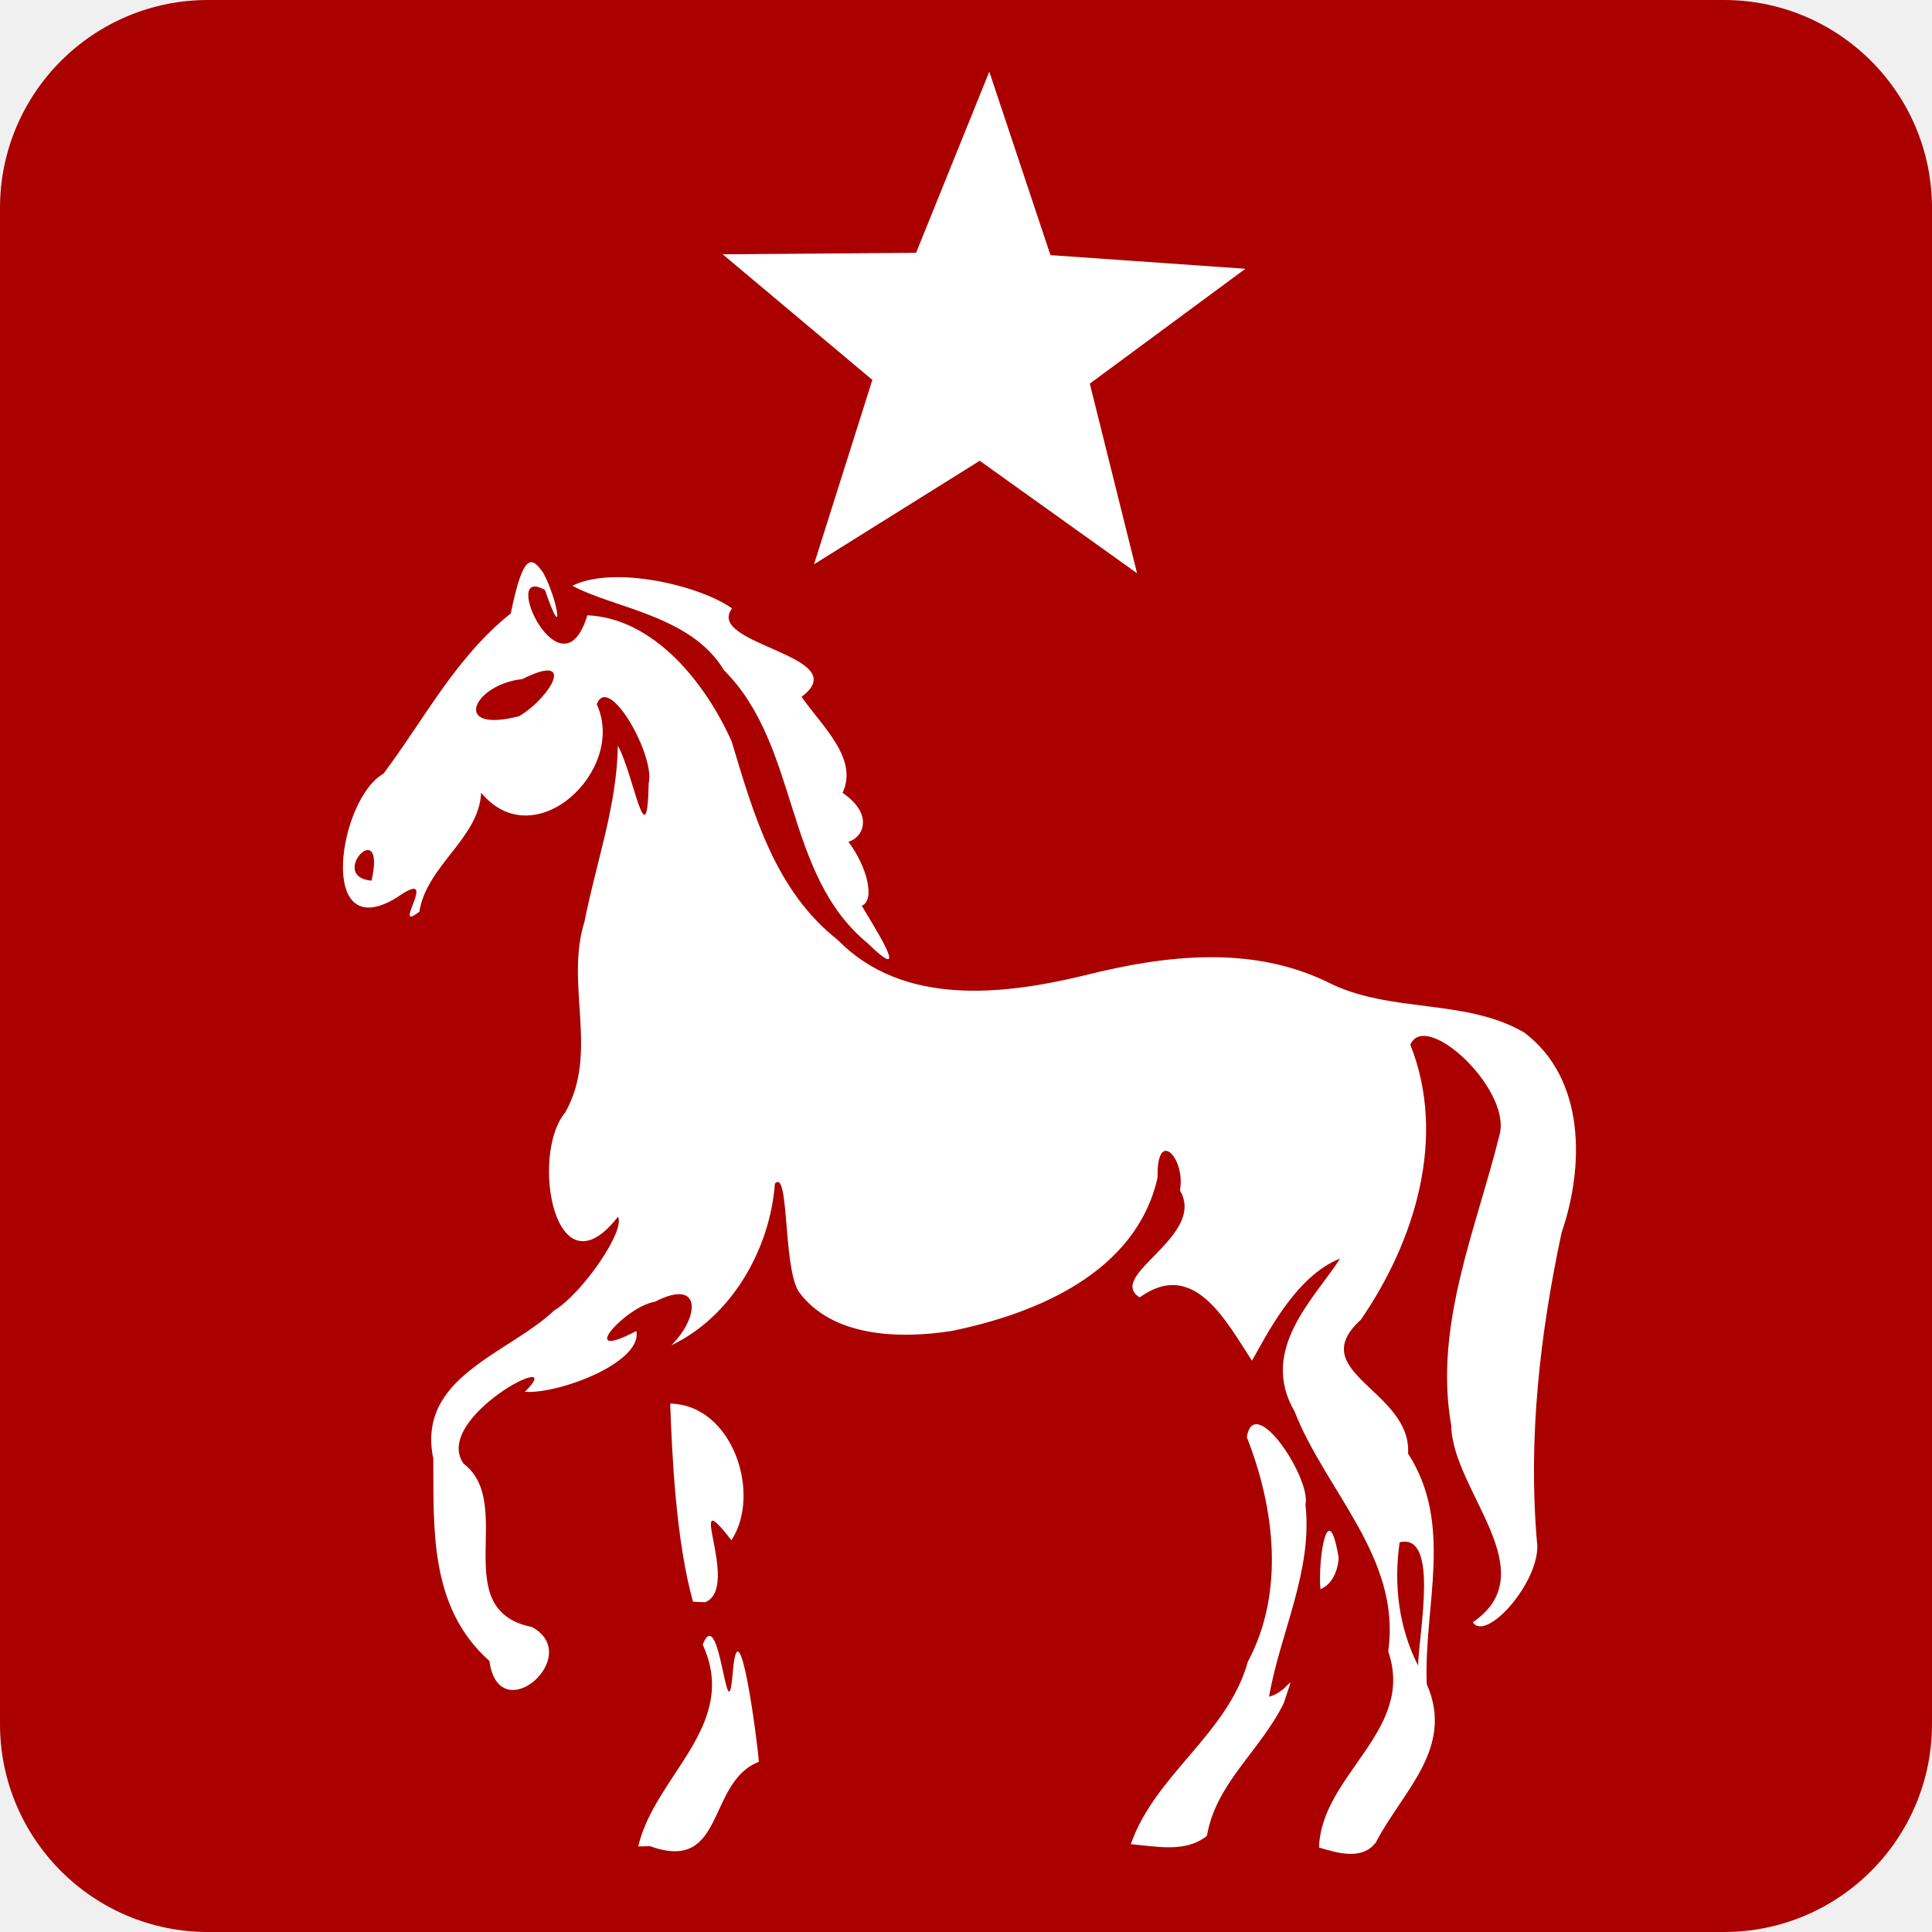
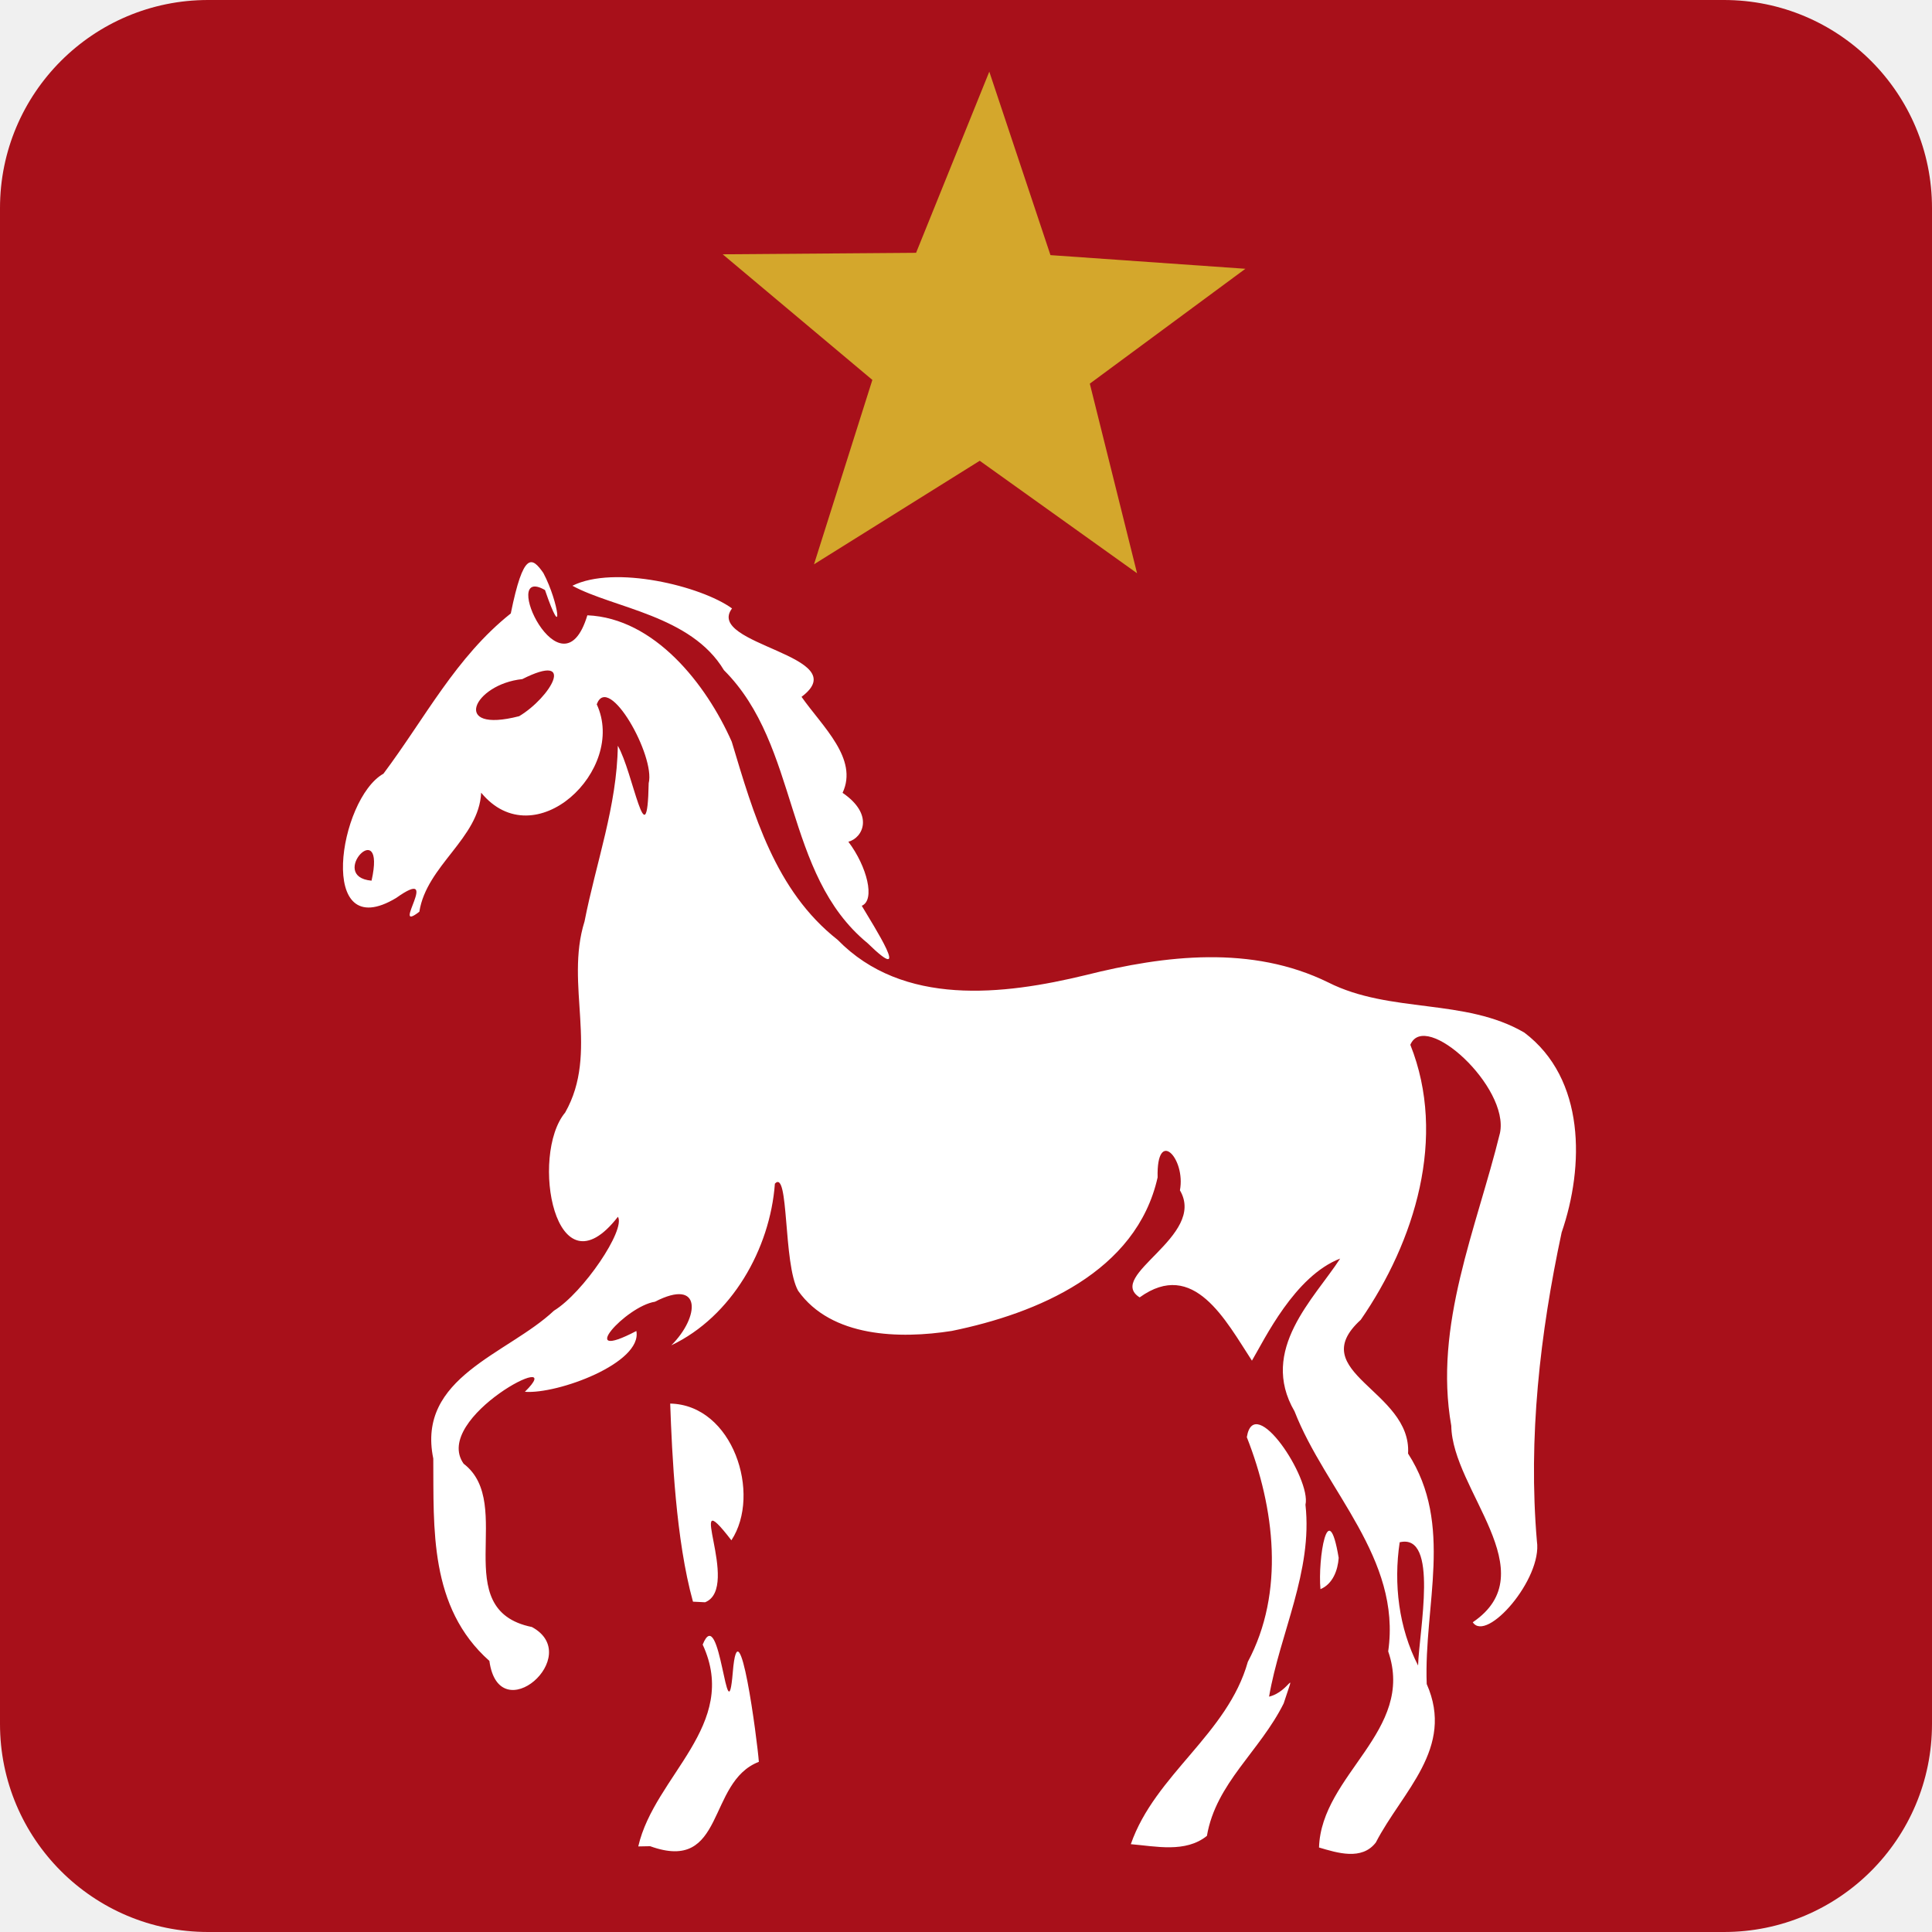
<svg xmlns="http://www.w3.org/2000/svg" viewBox="80.298 37.728 130 130">
-   <rect x="80.298" y="37.728" width="130" height="130" rx="14" fill="#aa0000" />
+   <rect x="80.298" y="37.728" width="130" height="130" rx="14" fill="#a8101a" />
  <g id="m" transform="translate(0.1347444,0.1298389)">
    <path style="fill:#ffffff;stroke:none" d="m 168.917,161.911 c 0.156,-4.92 6.498,-7.852 4.655,-13.196 0.902,-6.263 -4.212,-10.792 -6.302,-16.151 -2.415,-4.141 1.337,-7.595 3.069,-10.279 -3.061,1.179 -5.082,5.424 -5.936,6.869 -1.767,-2.706 -3.922,-6.875 -7.555,-4.257 -2.316,-1.47 4.534,-4.109 2.71,-7.205 0.405,-2.141 -1.586,-4.274 -1.501,-0.869 -1.428,6.363 -8.087,9.152 -13.851,10.331 -3.501,0.55 -8.108,0.44 -10.339,-2.702 -1.022,-1.844 -0.599,-8.234 -1.563,-7.209 -0.325,4.399 -2.907,8.947 -6.969,10.877 1.915,-1.904 2.074,-4.567 -1.102,-2.931 -1.965,0.303 -5.419,4.156 -1.251,1.969 0.417,2.153 -5.295,4.263 -7.501,4.091 3.133,-3.08 -6.31,1.738 -4.121,4.84 3.543,2.7 -1.134,9.824 4.593,10.987 3.562,1.929 -2.214,7.007 -2.86,2.281 -4.067,-3.607 -3.739,-8.947 -3.775,-13.616 -1.135,-5.487 5.001,-7.016 8.119,-9.949 1.974,-1.21 4.839,-5.454 4.305,-6.319 -4.236,5.448 -5.939,-4.156 -3.549,-7.015 2.301,-4.06 -0.039,-8.583 1.302,-12.858 0.769,-3.933 2.187,-7.774 2.239,-11.821 1.02,1.739 1.976,7.822 2.078,2.517 0.459,-1.815 -2.701,-7.461 -3.495,-5.307 2.047,4.41 -4.18,10.319 -7.778,5.947 -0.142,3.076 -3.667,4.892 -4.159,8.01 -2.02,1.567 1.61,-3.177 -1.559,-0.926 -5.379,3.232 -3.873,-6.664 -0.856,-8.362 2.811,-3.754 4.865,-7.834 8.568,-10.783 0.853,-4.195 1.426,-3.816 2.191,-2.723 1.061,2.002 1.383,4.873 0.111,1.149 -3.142,-1.808 1.112,7.454 2.85,1.699 4.513,0.191 7.997,4.623 9.715,8.504 1.466,4.871 2.92,10.029 7.123,13.33 4.401,4.51 11.141,3.724 16.694,2.377 5.353,-1.344 11.186,-2.03 16.322,0.493 4.164,2.104 9.212,1.046 13.193,3.375 4.119,3.107 4.041,9.002 2.51,13.449 -1.455,6.807 -2.259,13.814 -1.664,20.773 0.38,2.539 -3.392,6.857 -4.316,5.456 4.974,-3.377 -1.386,-8.89 -1.445,-13.218 -1.201,-6.777 1.7,-13.27 3.277,-19.706 0.637,-3.09 -5.038,-8.3 -6.032,-5.933 2.481,6.221 0.3,13.24 -3.337,18.506 -3.87,3.525 3.438,4.762 3.184,8.999 3.089,4.787 1.052,10.211 1.255,15.507 1.909,4.322 -1.659,7.236 -3.424,10.664 -0.944,1.228 -2.597,0.698 -3.825,0.336 z m 6.666,-12.244 c 0.067,-2.324 1.416,-8.919 -1.238,-8.293 -0.419,2.798 -0.064,5.762 1.238,8.293 z M 105.164,96.857 c 1.011,-4.5 -3.014,-0.269 0,0 z m 9.933,-11.068 c 2.123,-1.272 3.898,-4.352 0.211,-2.495 -3.283,0.34 -4.849,3.692 -0.211,2.495 z m 8.014,76.051 c 1.091,-4.767 6.843,-8.149 4.334,-13.58 1.184,-2.96 1.64,6.48 2.026,1.862 0.403,-4.908 1.651,4.597 1.754,6.026 -3.525,1.36 -2.225,7.515 -7.316,5.677 z m 33.142,-0.15 c 1.633,-4.69 6.507,-7.399 7.874,-12.272 2.497,-4.675 1.809,-10.353 -0.068,-15.115 0.493,-3.064 4.35,2.794 3.946,4.547 0.498,4.472 -1.715,8.642 -2.449,12.912 1.418,-0.338 1.843,-2.181 0.983,0.455 -1.612,3.235 -4.556,5.358 -5.165,8.913 -1.44,1.161 -3.445,0.698 -5.12,0.559 z m -29.461,-16.319 c -1.153,-4.148 -1.41,-9.893 -1.533,-13.329 4.222,0.086 6.162,6.091 4.118,9.199 -3.307,-4.296 0.703,3.186 -1.769,4.17 z m 42.222,-0.842 c -0.185,-2.014 0.509,-6.411 1.226,-2.106 -0.055,0.824 -0.395,1.76 -1.226,2.106 z m -30.482,-43.475 c -5.672,-4.668 -4.543,-13.258 -9.657,-18.362 -2.214,-3.693 -7.421,-4.168 -10.196,-5.68 2.826,-1.409 8.657,0.016 10.741,1.526 -1.86,2.46 8.386,3.167 4.677,5.949 1.412,2.009 3.838,4.165 2.761,6.459 2.152,1.47 1.365,3.037 0.39,3.291 1.257,1.661 1.824,3.928 0.901,4.309 0.789,1.339 3.505,5.558 0.383,2.507 z" id="path878" />
-     <path style="fill:#ffffff;stroke:none" id="path1308" d="m 439.722,374.313 -32.871,23.039 8.833,39.581 -32.069,-24.143 -34.915,20.632 13.051,-37.96 -30.412,-26.83 40.135,0.682 16.119,-37.214 11.754,38.382 z" transform="matrix(0.3240937,-0.00799788,0.00799788,0.3240937,18.45818,-62.11196)" />
+     <path style="fill:#d4a72c;stroke:none" id="path1308" d="m 439.722,374.313 -32.871,23.039 8.833,39.581 -32.069,-24.143 -34.915,20.632 13.051,-37.96 -30.412,-26.83 40.135,0.682 16.119,-37.214 11.754,38.382 z" transform="matrix(0.3240937,-0.00799788,0.00799788,0.3240937,18.45818,-62.11196)" />
  </g>
</svg>
